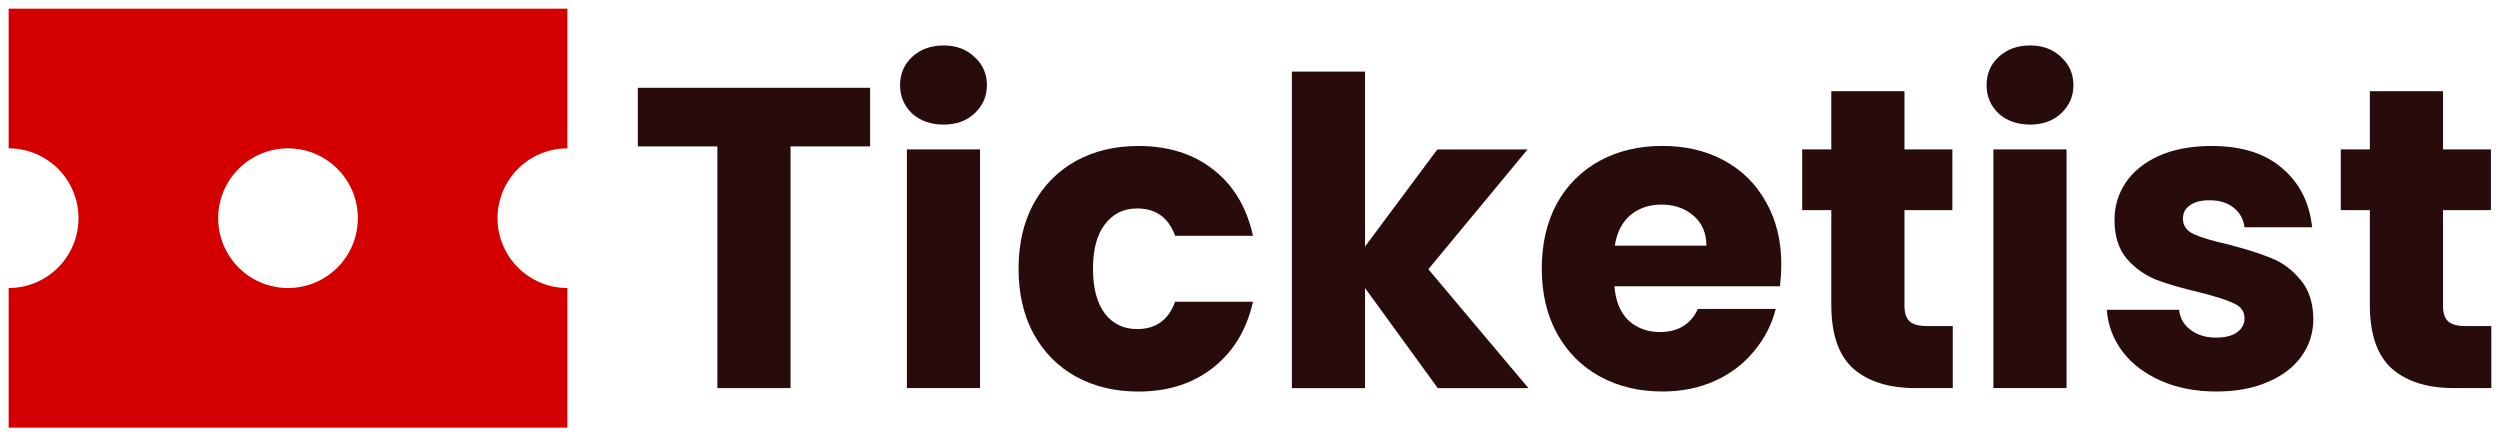
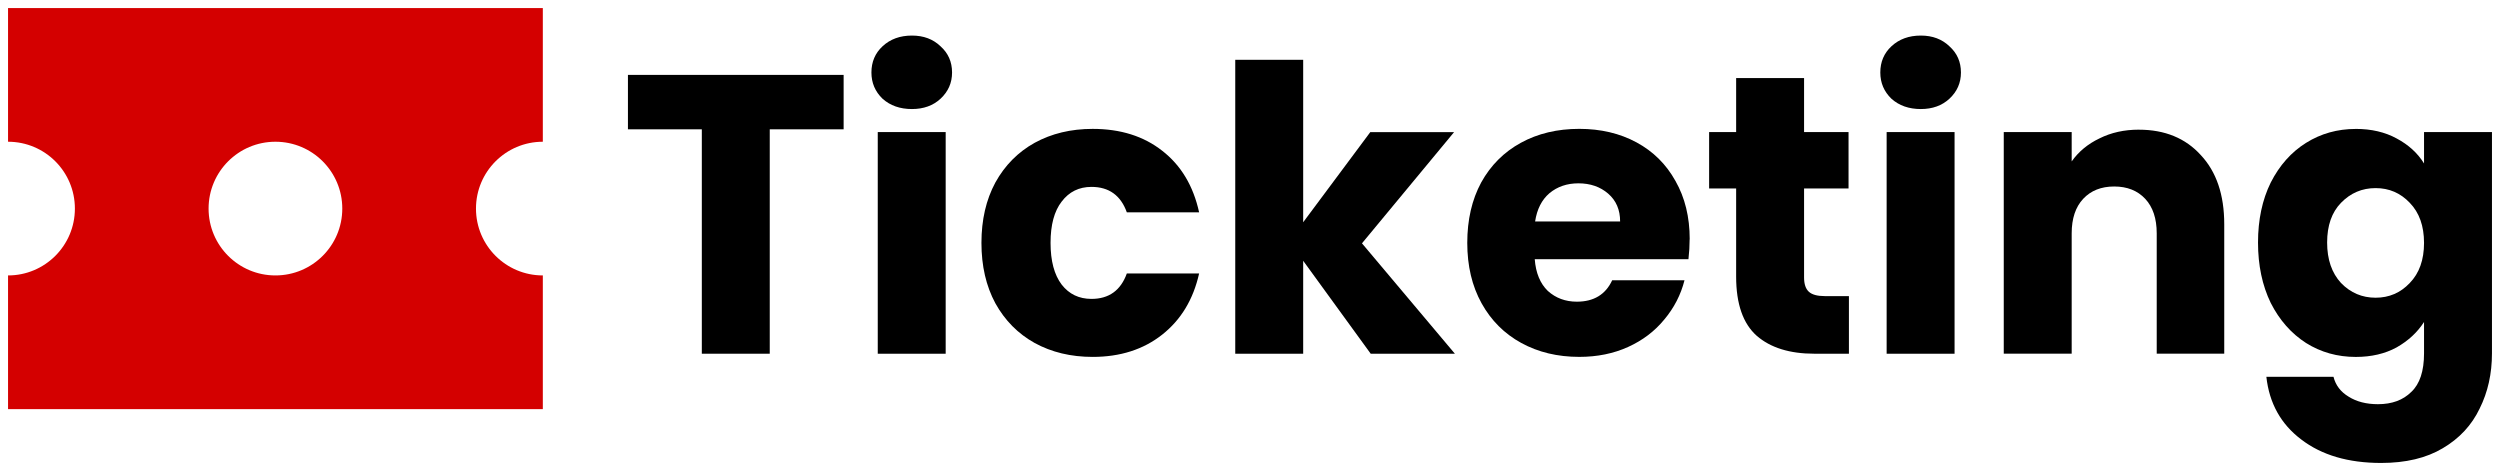
- <svg xmlns="http://www.w3.org/2000/svg" width="86.594mm" height="15.114mm" viewBox="0 0 86.594 15.114" version="1.1" id="svg8">
+ <svg xmlns="http://www.w3.org/2000/svg" width="93.259mm" height="17.569mm" viewBox="0 0 93.259 17.569" version="1.1" id="svg8">
  <defs id="defs2" />
  <g id="layer1" transform="translate(-45.42469,-143.1772)">
-     <g style="fill:#d40000;fill-opacity:1;stroke:none;stroke-opacity:1" id="g844" transform="matrix(1.209524,0,0,1.209524,45.72469,141.0581)">
+     <g style="fill:#d40000;fill-opacity:1;stroke:none;stroke-opacity:1" id="g844" transform="matrix(1.24684,0,0,1.24684,45.72469,140.9835)">
      <path clip-rule="evenodd" d="M 16,2 H 0 v 4 c 1.105,0 2,0.895 2,2 0,1.105 -0.895,2 -2,2 v 4 H 16 V 10 C 14.895,10 14,9.105 14,8 14,6.895 14.895,6 16,6 Z M 8,10 C 9.105,10 10,9.105 10,8 10,6.895 9.105,6 8,6 6.895,6 6,6.895 6,8 c 0,1.105 0.895,2 2,2 z" fill="#030708" fill-rule="evenodd" id="path833" style="fill:#d40000;fill-opacity:1;stroke:none;stroke-opacity:1" />
    </g>
-     <g aria-label="Ticketing" id="text848" style="font-size:14.817px;line-height:1.25;font-family:Poppins;-inkscape-font-specification:Poppins;stroke-width:0.265;stroke:#000000;stroke-opacity:1" transform="translate(0,1.5875)">
-       <g aria-label="Ticketist" id="text844" style="font-size:14.817px;line-height:1.25;font-family:Poppins;-inkscape-font-specification:Poppins;stroke:#000000;stroke-width:0;stroke-linejoin:miter;stroke-miterlimit:4;stroke-dasharray:none;stroke-opacity:1;paint-order:stroke markers fill">
-         <path d="m 75.563,144.631 v 2.03 h -2.756 v 8.371 h -2.534 v -8.371 h -2.756 v -2.03 z" style="font-style:normal;font-variant:normal;font-weight:bold;font-stretch:normal;font-size:14.817px;font-family:Poppins;-inkscape-font-specification:'Poppins Bold';fill:#280b0b;stroke:#000000;stroke-width:0;stroke-linejoin:miter;stroke-miterlimit:4;stroke-dasharray:none;stroke-opacity:1;paint-order:stroke markers fill" id="path12" />
-         <path d="m 78.112,145.905 q -0.667,0 -1.096,-0.385 -0.415,-0.4 -0.415,-0.978 0,-0.593 0.415,-0.978 0.43,-0.4 1.096,-0.4 0.652,0 1.067,0.4 0.43,0.385 0.43,0.978 0,0.578 -0.43,0.978 -0.415,0.385 -1.067,0.385 z m 1.259,0.859 v 8.268 h -2.534 v -8.268 z" style="font-style:normal;font-variant:normal;font-weight:bold;font-stretch:normal;font-size:14.817px;font-family:Poppins;-inkscape-font-specification:'Poppins Bold';fill:#280b0b;stroke:#000000;stroke-width:0;stroke-linejoin:miter;stroke-miterlimit:4;stroke-dasharray:none;stroke-opacity:1;paint-order:stroke markers fill" id="path14" />
-         <path d="m 80.705,150.899 q 0,-1.289 0.519,-2.252 0.533,-0.963 1.467,-1.482 0.948,-0.519 2.163,-0.519 1.556,0 2.593,0.815 1.052,0.815 1.378,2.297 h -2.697 q -0.341,-0.948 -1.319,-0.948 -0.696,0 -1.111,0.548 -0.415,0.533 -0.415,1.541 0,1.008 0.415,1.556 0.415,0.533 1.111,0.533 0.978,0 1.319,-0.948 h 2.697 q -0.326,1.452 -1.378,2.282 -1.052,0.83 -2.593,0.83 -1.215,0 -2.163,-0.519 -0.933,-0.519 -1.467,-1.482 -0.519,-0.963 -0.519,-2.252 z" style="font-style:normal;font-variant:normal;font-weight:bold;font-stretch:normal;font-size:14.817px;font-family:Poppins;-inkscape-font-specification:'Poppins Bold';fill:#280b0b;stroke:#000000;stroke-width:0;stroke-linejoin:miter;stroke-miterlimit:4;stroke-dasharray:none;stroke-opacity:1;paint-order:stroke markers fill" id="path16" />
-         <path d="m 95.225,155.033 -2.519,-3.467 v 3.467 h -2.534 v -10.964 h 2.534 v 6.06 l 2.504,-3.363 h 3.126 l -3.437,4.149 3.467,4.119 z" style="font-style:normal;font-variant:normal;font-weight:bold;font-stretch:normal;font-size:14.817px;font-family:Poppins;-inkscape-font-specification:'Poppins Bold';fill:#280b0b;stroke:#000000;stroke-width:0;stroke-linejoin:miter;stroke-miterlimit:4;stroke-dasharray:none;stroke-opacity:1;paint-order:stroke markers fill" id="path18" />
-         <path d="m 107.123,150.765 q 0,0.356 -0.044,0.741 h -5.734 q 0.059,0.77 0.489,1.185 0.445,0.4 1.082,0.4 0.948,0 1.319,-0.8 h 2.697 q -0.207,0.815 -0.756,1.467 -0.533,0.652 -1.348,1.022 -0.815,0.37 -1.822,0.37 -1.215,0 -2.163,-0.519 -0.948,-0.519 -1.482,-1.482 -0.533,-0.963 -0.533,-2.252 0,-1.289 0.519,-2.252 0.533,-0.963 1.482,-1.482 0.948,-0.519 2.178,-0.519 1.2,0 2.134,0.504 0.933,0.504 1.452,1.437 0.533,0.933 0.533,2.178 z m -2.593,-0.667 q 0,-0.652 -0.445,-1.037 -0.445,-0.385 -1.111,-0.385 -0.637,0 -1.082,0.37 -0.43,0.37 -0.533,1.052 z" style="font-style:normal;font-variant:normal;font-weight:bold;font-stretch:normal;font-size:14.817px;font-family:Poppins;-inkscape-font-specification:'Poppins Bold';fill:#280b0b;stroke:#000000;stroke-width:0;stroke-linejoin:miter;stroke-miterlimit:4;stroke-dasharray:none;stroke-opacity:1;paint-order:stroke markers fill" id="path20" />
-         <path d="m 113.064,152.884 v 2.148 h -1.289 q -1.378,0 -2.148,-0.667 -0.77,-0.682 -0.77,-2.208 v -3.289 h -1.008 v -2.104 h 1.008 v -2.015 h 2.534 v 2.015 h 1.659 v 2.104 h -1.659 v 3.319 q 0,0.37 0.178,0.533 0.178,0.163 0.593,0.163 z" style="font-style:normal;font-variant:normal;font-weight:bold;font-stretch:normal;font-size:14.817px;font-family:Poppins;-inkscape-font-specification:'Poppins Bold';fill:#280b0b;stroke:#000000;stroke-width:0;stroke-linejoin:miter;stroke-miterlimit:4;stroke-dasharray:none;stroke-opacity:1;paint-order:stroke markers fill" id="path22" />
-         <path d="m 115.746,145.905 q -0.667,0 -1.096,-0.385 -0.415,-0.4 -0.415,-0.978 0,-0.593 0.415,-0.978 0.43,-0.4 1.096,-0.4 0.652,0 1.067,0.4 0.43,0.385 0.43,0.978 0,0.578 -0.43,0.978 -0.415,0.385 -1.067,0.385 z m 1.259,0.859 v 8.268 h -2.534 v -8.268 z" style="font-style:normal;font-variant:normal;font-weight:bold;font-stretch:normal;font-size:14.817px;font-family:Poppins;-inkscape-font-specification:'Poppins Bold';fill:#280b0b;stroke:#000000;stroke-width:0;stroke-linejoin:miter;stroke-miterlimit:4;stroke-dasharray:none;stroke-opacity:1;paint-order:stroke markers fill" id="path24" />
-         <path d="m 122.206,155.151 q -1.082,0 -1.926,-0.37 -0.845,-0.37 -1.333,-1.008 -0.489,-0.652 -0.548,-1.452 h 2.504 q 0.044,0.43 0.4,0.696 0.356,0.267 0.874,0.267 0.474,0 0.726,-0.178 0.267,-0.193 0.267,-0.489 0,-0.356 -0.37,-0.519 -0.37,-0.178 -1.2,-0.385 -0.889,-0.207 -1.482,-0.43 -0.593,-0.237 -1.022,-0.726 -0.43,-0.504 -0.43,-1.348 0,-0.711 0.385,-1.289 0.4,-0.593 1.156,-0.933 0.77,-0.341 1.822,-0.341 1.556,0 2.445,0.77 0.904,0.77 1.037,2.045 h -2.341 q -0.059,-0.43 -0.385,-0.682 -0.311,-0.252 -0.83,-0.252 -0.445,0 -0.682,0.178 -0.237,0.163 -0.237,0.459 0,0.356 0.37,0.533 0.385,0.178 1.185,0.356 0.919,0.237 1.496,0.474 0.578,0.222 1.008,0.741 0.445,0.504 0.459,1.363 0,0.726 -0.415,1.304 -0.4,0.563 -1.171,0.889 -0.756,0.326 -1.763,0.326 z" style="font-style:normal;font-variant:normal;font-weight:bold;font-stretch:normal;font-size:14.817px;font-family:Poppins;-inkscape-font-specification:'Poppins Bold';fill:#280b0b;stroke:#000000;stroke-width:0;stroke-linejoin:miter;stroke-miterlimit:4;stroke-dasharray:none;stroke-opacity:1;paint-order:stroke markers fill" id="path26" />
-         <path d="m 131.718,152.884 v 2.148 h -1.289 q -1.378,0 -2.148,-0.667 -0.77,-0.682 -0.77,-2.208 v -3.289 h -1.008 v -2.104 h 1.008 v -2.015 h 2.534 v 2.015 h 1.659 v 2.104 h -1.659 v 3.319 q 0,0.37 0.178,0.533 0.178,0.163 0.593,0.163 z" style="font-style:normal;font-variant:normal;font-weight:bold;font-stretch:normal;font-size:14.817px;font-family:Poppins;-inkscape-font-specification:'Poppins Bold';fill:#280b0b;stroke:#000000;stroke-width:0;stroke-linejoin:miter;stroke-miterlimit:4;stroke-dasharray:none;stroke-opacity:1;paint-order:stroke markers fill" id="path28" />
-       </g>
+     <g aria-label="Ticketing" id="text22" style="font-size:14.817px;line-height:1.25;font-family:Poppins;-inkscape-font-specification:Poppins;stroke-width:0.265">
+       <path d="m 76.895,145.971 v 2.03 h -2.756 v 8.371 h -2.534 v -8.371 h -2.756 v -2.03 z" style="font-style:normal;font-variant:normal;font-weight:bold;font-stretch:normal;font-size:14.817px;font-family:Poppins;-inkscape-font-specification:'Poppins Bold';stroke-width:0.265" id="path851" />
+       <path d="m 79.443,147.245 q -0.667,0 -1.096,-0.385 -0.415,-0.4 -0.415,-0.978 0,-0.593 0.415,-0.978 0.43,-0.4 1.096,-0.4 0.652,0 1.067,0.4 0.43,0.385 0.43,0.978 0,0.578 -0.43,0.978 -0.415,0.385 -1.067,0.385 z m 1.259,0.859 v 8.268 h -2.534 v -8.268 z" style="font-style:normal;font-variant:normal;font-weight:bold;font-stretch:normal;font-size:14.817px;font-family:Poppins;-inkscape-font-specification:'Poppins Bold';stroke-width:0.265" id="path853" />
+       <path d="m 82.036,152.238 q 0,-1.289 0.519,-2.252 0.533,-0.963 1.467,-1.482 0.948,-0.519 2.163,-0.519 1.556,0 2.593,0.815 1.052,0.815 1.378,2.297 h -2.697 q -0.341,-0.948 -1.319,-0.948 -0.696,0 -1.111,0.548 -0.415,0.533 -0.415,1.541 0,1.008 0.415,1.556 0.415,0.533 1.111,0.533 0.978,0 1.319,-0.948 h 2.697 q -0.326,1.452 -1.378,2.282 -1.052,0.83 -2.593,0.83 -1.215,0 -2.163,-0.519 -0.933,-0.519 -1.467,-1.482 -0.519,-0.963 -0.519,-2.252 z" style="font-style:normal;font-variant:normal;font-weight:bold;font-stretch:normal;font-size:14.817px;font-family:Poppins;-inkscape-font-specification:'Poppins Bold';stroke-width:0.265" id="path855" />
+       <path d="m 96.557,156.372 -2.519,-3.467 v 3.467 H 91.504 v -10.964 h 2.534 v 6.06 l 2.504,-3.363 h 3.126 l -3.437,4.149 3.467,4.119 z" style="font-style:normal;font-variant:normal;font-weight:bold;font-stretch:normal;font-size:14.817px;font-family:Poppins;-inkscape-font-specification:'Poppins Bold';stroke-width:0.265" id="path857" />
+       <path d="m 108.454,152.105 q 0,0.356 -0.044,0.741 h -5.734 q 0.059,0.77 0.489,1.185 0.445,0.4 1.082,0.4 0.948,0 1.319,-0.8 h 2.697 q -0.207,0.815 -0.756,1.467 -0.533,0.652 -1.348,1.022 -0.815,0.37 -1.822,0.37 -1.215,0 -2.163,-0.519 -0.948,-0.519 -1.482,-1.482 -0.533,-0.963 -0.533,-2.252 0,-1.289 0.519,-2.252 0.533,-0.963 1.482,-1.482 0.948,-0.519 2.178,-0.519 1.2,0 2.134,0.504 0.933,0.504 1.452,1.437 0.533,0.933 0.533,2.178 z m -2.593,-0.667 q 0,-0.652 -0.445,-1.037 -0.445,-0.385 -1.111,-0.385 -0.637,0 -1.082,0.37 -0.43,0.37 -0.533,1.052 z" style="font-style:normal;font-variant:normal;font-weight:bold;font-stretch:normal;font-size:14.817px;font-family:Poppins;-inkscape-font-specification:'Poppins Bold';stroke-width:0.265" id="path859" />
+       <path d="m 114.396,154.224 v 2.148 h -1.289 q -1.378,0 -2.148,-0.667 -0.77,-0.682 -0.77,-2.208 v -3.289 h -1.008 v -2.104 h 1.008 v -2.015 h 2.534 v 2.015 h 1.659 v 2.104 h -1.659 v 3.319 q 0,0.37 0.178,0.533 0.178,0.163 0.593,0.163 z" style="font-style:normal;font-variant:normal;font-weight:bold;font-stretch:normal;font-size:14.817px;font-family:Poppins;-inkscape-font-specification:'Poppins Bold';stroke-width:0.265" id="path861" />
+       <path d="m 117.078,147.245 q -0.667,0 -1.096,-0.385 -0.415,-0.4 -0.415,-0.978 0,-0.593 0.415,-0.978 0.43,-0.4 1.096,-0.4 0.652,0 1.067,0.4 0.43,0.385 0.43,0.978 0,0.578 -0.43,0.978 -0.415,0.385 -1.067,0.385 z m 1.259,0.859 v 8.268 h -2.534 v -8.268 z" style="font-style:normal;font-variant:normal;font-weight:bold;font-stretch:normal;font-size:14.817px;font-family:Poppins;-inkscape-font-specification:'Poppins Bold';stroke-width:0.265" id="path863" />
+       <path d="m 125.212,148.015 q 1.452,0 2.311,0.948 0.874,0.933 0.874,2.578 v 4.83 h -2.519 v -4.489 q 0,-0.83 -0.43,-1.289 -0.43,-0.459 -1.156,-0.459 -0.726,0 -1.156,0.459 -0.43,0.459 -0.43,1.289 v 4.489 h -2.534 v -8.268 h 2.534 v 1.096 q 0.385,-0.548 1.037,-0.859 0.652,-0.326 1.467,-0.326 z" style="font-style:normal;font-variant:normal;font-weight:bold;font-stretch:normal;font-size:14.817px;font-family:Poppins;-inkscape-font-specification:'Poppins Bold';stroke-width:0.265" id="path865" />
+       <path d="m 133.302,147.986 q 0.874,0 1.526,0.356 0.667,0.356 1.022,0.933 v -1.171 h 2.534 v 8.253 q 0,1.141 -0.459,2.06 -0.445,0.933 -1.378,1.482 -0.919,0.548 -2.297,0.548 -1.837,0 -2.978,-0.874 -1.141,-0.859 -1.304,-2.341 h 2.504 q 0.119,0.474 0.563,0.741 0.445,0.282 1.096,0.282 0.785,0 1.245,-0.459 0.474,-0.445 0.474,-1.437 v -1.171 q -0.37,0.578 -1.022,0.948 -0.652,0.356 -1.526,0.356 -1.022,0 -1.852,-0.519 -0.83,-0.533 -1.319,-1.496 -0.474,-0.978 -0.474,-2.252 0,-1.274 0.474,-2.237 0.489,-0.963 1.319,-1.482 0.83,-0.519 1.852,-0.519 z m 2.548,4.252 q 0,-0.948 -0.533,-1.496 -0.519,-0.548 -1.274,-0.548 -0.756,0 -1.289,0.548 -0.519,0.533 -0.519,1.482 0,0.948 0.519,1.511 0.533,0.548 1.289,0.548 0.756,0 1.274,-0.548 0.533,-0.548 0.533,-1.496 z" style="font-style:normal;font-variant:normal;font-weight:bold;font-stretch:normal;font-size:14.817px;font-family:Poppins;-inkscape-font-specification:'Poppins Bold';stroke-width:0.265" id="path867" />
    </g>
  </g>
</svg>
